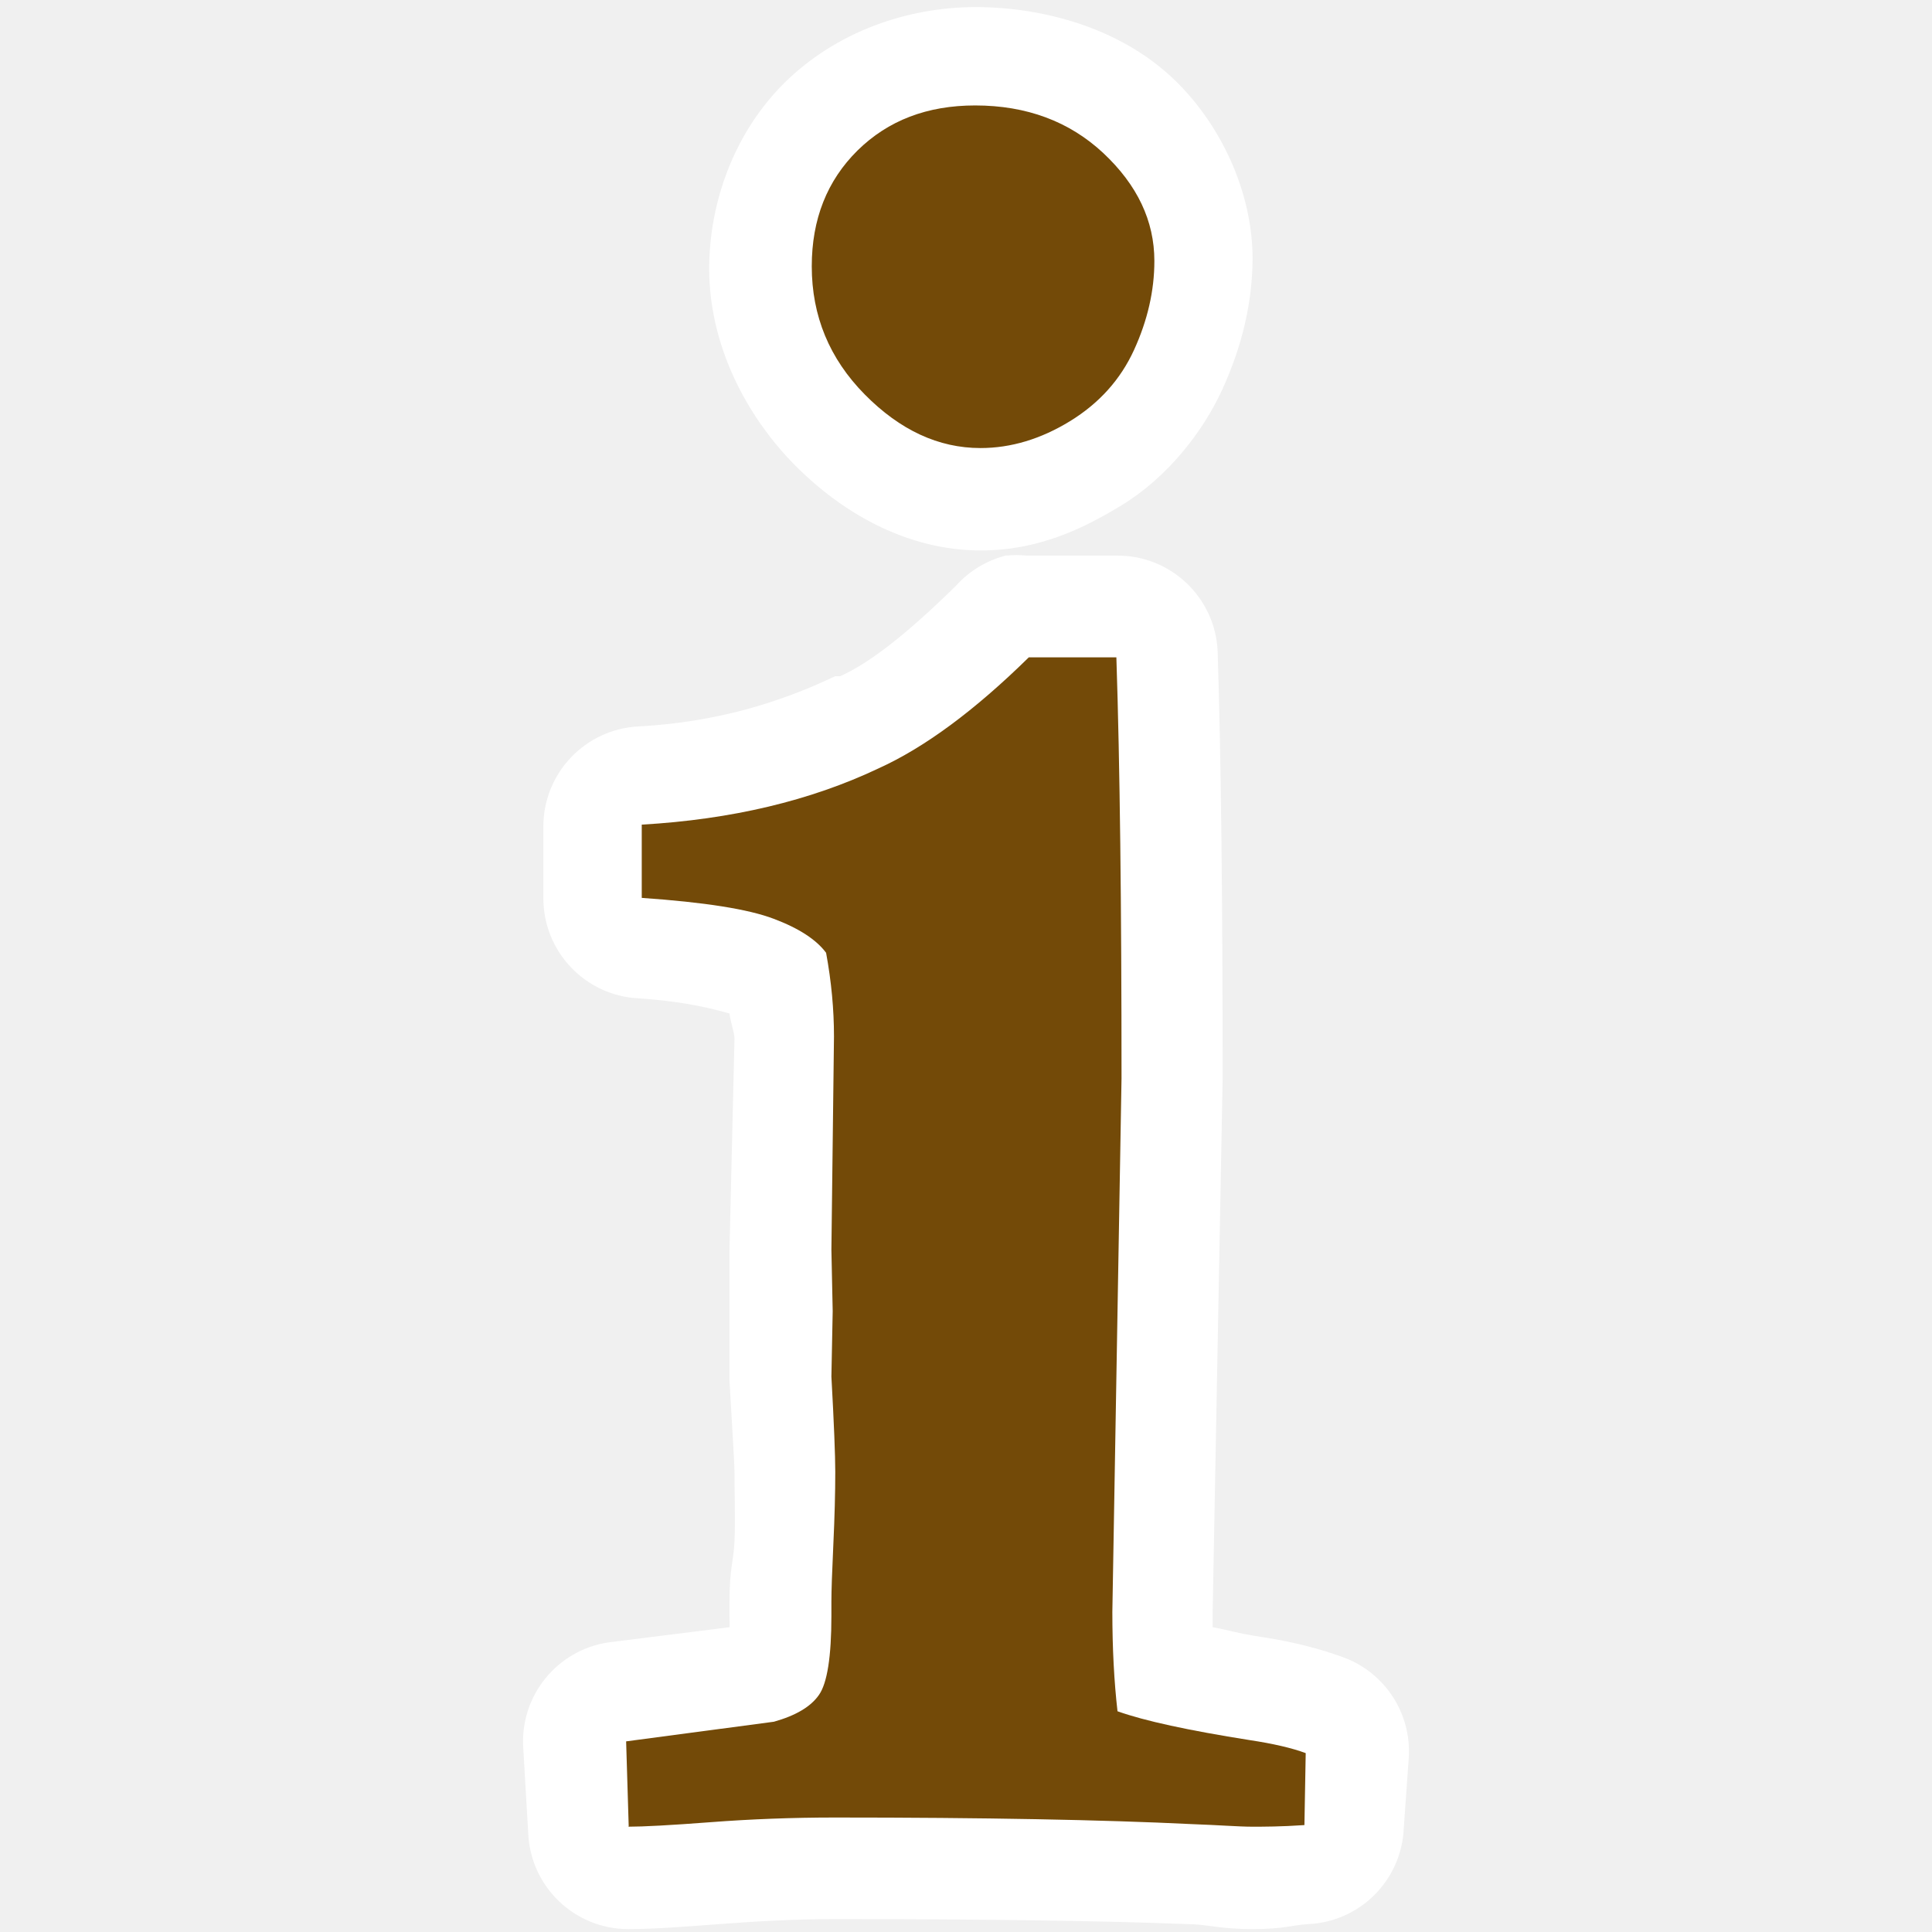
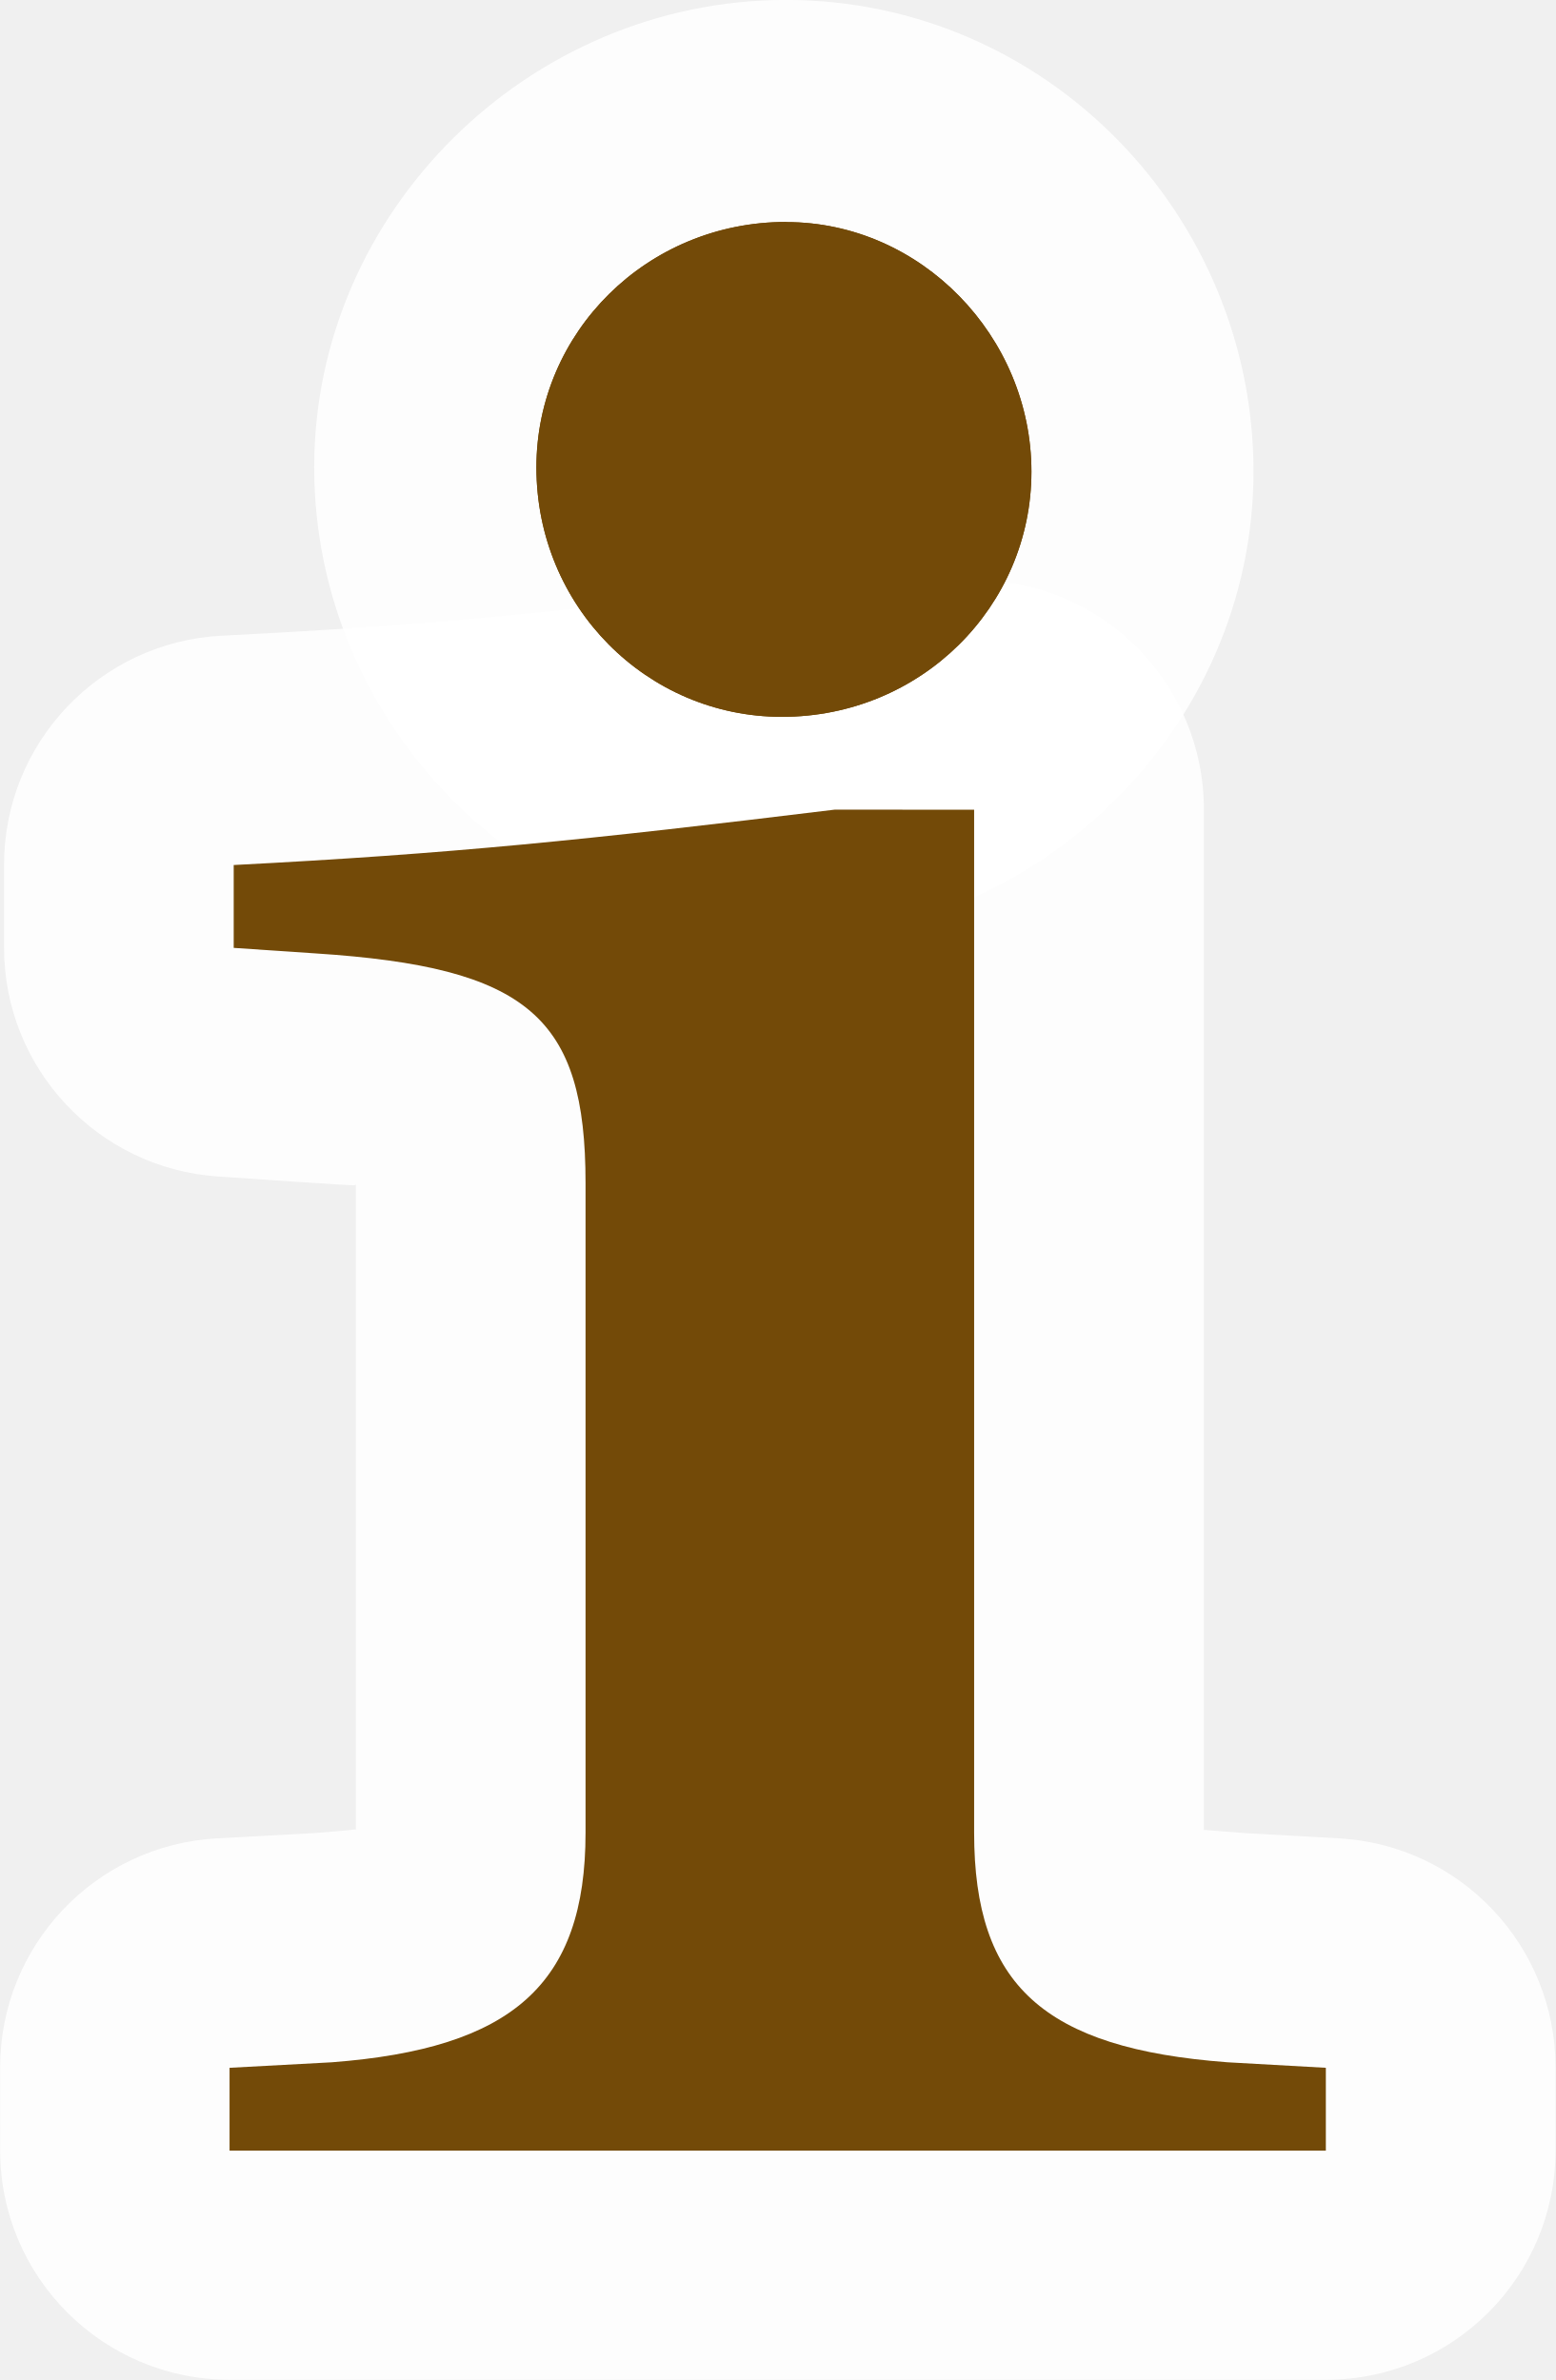
- <svg xmlns="http://www.w3.org/2000/svg" width="12" height="12" id="svg2" version="1.1">
-   <defs id="defs4">
-     <filter id="filter3028" x="0" y="0" width="1" height="1" color-interpolation-filters="sRGB">
-       <feFlood id="feFlood3030" result="result1" flood-opacity="0" flood-color="rgb(128,128,128)" />
-       <feBlend id="feBlend3032" in2="SourceGraphic" mode="normal" result="result2" />
-       <feComposite id="feComposite3034" in2="SourceGraphic" k2="1" operator="arithmetic" result="result3" />
-       <feComposite id="feComposite3036" in2="SourceGraphic" operator="in" />
-     </filter>
-     <filter id="filter3055" x="0" y="0" width="1" height="1" color-interpolation-filters="sRGB">
-       <feColorMatrix id="feColorMatrix3057" type="saturate" values="0" result="fbSourceGraphic" />
-       <feColorMatrix result="fbSourceGraphicAlpha" in="fbSourceGraphic" values="0 0 0 -1 0 0 0 0 -1 0 0 0 0 -1 0 0 0 0 1 0" id="feColorMatrix3079" />
-       <feFlood id="feFlood3081" result="result1" flood-opacity="0" flood-color="rgb(128,128,128)" in="fbSourceGraphic" />
-       <feBlend id="feBlend3083" in2="fbSourceGraphic" mode="normal" result="result2" />
-       <feComposite id="feComposite3085" in2="fbSourceGraphic" k2="1" operator="arithmetic" result="result3" />
-       <feComposite id="feComposite3087" in2="fbSourceGraphic" operator="in" />
-     </filter>
-     <style id="style6" type="text/css">
-    
-     .fil0 {fill:#EF7900}
-    
-   </style>
-   </defs>
-   <g transform="translate(4.8596183e-7,-1040.362)" id="layer1">
-     <g id="text3782" style="font-size:40px;font-style:normal;font-weight:normal;line-height:125%;letter-spacing:0px;word-spacing:0px;fill:#ffffff;fill-opacity:1;stroke:none;font-family:Sans" />
-     <path id="path3000" d="" style="fill:#000000" />
-     <path style="font-size:48px;font-style:normal;font-variant:normal;font-weight:bold;font-stretch:normal;text-align:start;line-height:100%;writing-mode:lr-tb;text-anchor:start;fill:#ffffff;fill-opacity:1;stroke:none;font-family:Garamond;-inkscape-font-specification:Garamond Bold" id="path3218" d="m 6.062,1040.406 c -0.429,2e-4 -0.868,0.154 -1.188,0.469 -0.307,0.303 -0.469,0.734 -0.469,1.156 0,0.476 0.23,0.914 0.531,1.219 0.299,0.302 0.702,0.531 1.156,0.531 0.357,0 0.636,-0.135 0.875,-0.281 0.288,-0.176 0.506,-0.459 0.625,-0.719 0.121,-0.265 0.187,-0.536 0.188,-0.812 -1.14e-5,-0.418 -0.201,-0.845 -0.5,-1.125 -0.326,-0.305 -0.791,-0.437 -1.219,-0.438 z m 0.188,3.406 A 0.622,0.622 0 0 0 5.938,1044 c -0.313,0.308 -0.54,0.481 -0.719,0.562 a 0.622,0.622 0 0 0 -0.031,0 c -0.358,0.17 -0.746,0.285 -1.219,0.312 A 0.622,0.622 0 0 0 3.375,1045.5 l 0,0.438 a 0.622,0.622 0 0 0 0.594,0.625 c 0.333,0.023 0.506,0.08 0.562,0.094 0.006,0.052 0.031,0.12 0.031,0.156 l -0.031,1.312 0,0.375 0,0.406 a 0.622,0.622 0 0 0 0,0.031 c 0.017,0.298 0.031,0.52 0.031,0.562 0,0.156 0.006,0.306 0,0.438 -0.006,0.127 -0.031,0.163 -0.031,0.375 l 0,0.094 c 0,0.033 0.003,0.036 0,0.063 l -0.75,0.094 A 0.622,0.622 0 0 0 3.25,1051.219 l 0.031,0.531 a 0.622,0.622 0 0 0 0.625,0.594 c 0.146,-2e-4 0.314,-0.012 0.562,-0.031 0.236,-0.018 0.473,-0.031 0.719,-0.031 0.924,0 1.659,0.01 2.188,0.031 0.117,0 0.196,0.031 0.406,0.031 0.194,-3e-4 0.239,-0.024 0.344,-0.031 a 0.622,0.622 0 0 0 0.594,-0.594 L 8.75,1051.281 a 0.622,0.622 0 0 0 -0.406,-0.625 c -0.137,-0.05 -0.303,-0.095 -0.5,-0.125 -0.175,-0.027 -0.196,-0.041 -0.312,-0.062 -5.116e-4,-0.034 -5e-7,-0.059 0,-0.094 l 0.062,-3.312 c 0,-1.076 -0.009,-1.973 -0.031,-2.656 a 0.622,0.622 0 0 0 -0.625,-0.594 l -0.562,0 a 0.622,0.622 0 0 0 -0.125,0 z" />
-     <path style="font-size:48px;font-style:normal;font-variant:normal;font-weight:bold;font-stretch:normal;text-align:start;line-height:100%;writing-mode:lr-tb;text-anchor:start;fill:#734a08;fill-opacity:1;stroke:none;font-family:Garamond;-inkscape-font-specification:Garamond Bold" d="m 5.042,1042.016 c 0,-0.292 0.095,-0.532 0.284,-0.719 0.19,-0.187 0.433,-0.28 0.731,-0.28 0.319,1e-4 0.585,0.099 0.796,0.296 0.211,0.198 0.317,0.421 0.317,0.67 -6.8e-6,0.184 -0.042,0.368 -0.126,0.552 -0.084,0.184 -0.217,0.332 -0.398,0.443 -0.181,0.111 -0.367,0.167 -0.556,0.167 -0.26,0 -0.5,-0.111 -0.719,-0.333 -0.219,-0.222 -0.329,-0.487 -0.329,-0.796 l 0,0 z m -1.137,9.69 -0.016,-0.528 0.918,-0.122 c 0.135,-0.038 0.229,-0.093 0.28,-0.167 0.051,-0.073 0.077,-0.237 0.077,-0.491 l 0,-0.089 c 0,-0.065 0.004,-0.183 0.012,-0.353 0.008,-0.171 0.012,-0.321 0.012,-0.451 0,-0.103 -0.008,-0.301 -0.024,-0.593 l 0.008,-0.406 -0.008,-0.382 0.016,-1.324 c -3.1e-6,-0.168 -0.016,-0.341 -0.049,-0.52 -0.06,-0.081 -0.168,-0.152 -0.325,-0.211 -0.157,-0.06 -0.43,-0.103 -0.82,-0.13 l 0,-0.455 c 0.558,-0.032 1.048,-0.149 1.47,-0.349 0.287,-0.13 0.598,-0.36 0.934,-0.69 l 0.544,0 c 0.022,0.671 0.032,1.543 0.032,2.615 l -0.057,3.314 c -3.1e-6,0.227 0.011,0.433 0.032,0.617 0.168,0.06 0.441,0.119 0.82,0.179 0.146,0.022 0.263,0.049 0.349,0.081 l -0.008,0.447 c -0.146,0.01 -0.255,0.01 -0.325,0.01 -0.081,0 -0.206,-0.01 -0.374,-0.016 -0.552,-0.027 -1.291,-0.041 -2.217,-0.041 -0.265,0 -0.523,0.01 -0.772,0.029 -0.249,0.019 -0.42,0.028 -0.512,0.028 l 0,0 z" id="flowRoot6828-6" />
+ <svg xmlns="http://www.w3.org/2000/svg" xmlns:xlink="http://www.w3.org/1999/xlink" width="23.443" height="35.88" viewBox="0 0 12.405 18.986" version="1.1" id="svg845">
+   <defs id="defs839" />
+   <g id="layer1" transform="translate(-42.61719,-78.48047)">
+     <path style="opacity:1;fill:#ffffff;fill-opacity:0.878;stroke:none;stroke-width:1.677;stroke-linecap:square;stroke-linejoin:round;stroke-miterlimit:4;stroke-dasharray:none;stroke-opacity:1;paint-order:stroke fill markers" id="rect1474-8" d="m 48.047,85.621 a 1.525,1.525 0 0 0 -0.186,0.012 c -1.648,0.201 -2.48,0.286 -3.889,0.357 a 1.525,1.525 0 0 0 -1.447,1.523 v 0.551 a 1.525,1.525 0 0 0 1.422,1.521 l 0.543,0.037 a 1.525,1.525 0 0 0 0.004,0 c 0.41,0.027 0.352,0.023 0.369,0.016 v 4.289 c -0.005,-0.005 0.032,-3.4e-4 -0.277,0.023 l -0.646,0.035 a 1.525,1.525 0 0 0 -1.441,1.523 v 0.551 a 1.525,1.525 0 0 0 1.525,1.525 h 7.287 a 1.525,1.525 0 0 0 1.525,-1.525 v -0.551 a 1.525,1.525 0 0 0 -1.439,-1.523 l -0.627,-0.035 c -0.316,-0.024 -0.267,-0.023 -0.271,-0.018 v -6.787 a 1.525,1.525 0 0 0 -1.525,-1.525 z" transform="matrix(1.2,0,0,1.2,-8.380469,-19.63633)" />
+     <path xlink:href="#rect1466-8" style="opacity:1;fill:#ffffff;fill-opacity:0.879;stroke:none;stroke-width:2.039;stroke-linecap:square;stroke-linejoin:round;stroke-miterlimit:4;stroke-dasharray:none;stroke-opacity:1;paint-order:stroke fill markers" id="path1588" d="m 48.885,78.48 c -2.047,0 -3.762,1.685 -3.762,3.729 0,2.047 1.685,3.762 3.729,3.762 2.047,0 3.762,-1.685 3.762,-3.729 0,-2.043 -1.649,-3.762 -3.729,-3.762 z" />
+     <path style="opacity:1;fill:#734a08;fill-opacity:1;stroke:none;stroke-width:2.012;stroke-linecap:square;stroke-linejoin:round;stroke-miterlimit:4;stroke-dasharray:none;stroke-opacity:1;paint-order:stroke fill markers" d="m 49.276,84.939 c -1.99,0.243 -3.066,0.353 -4.795,0.442 v 0.661 l 0.652,0.044 c 1.696,0.11 2.154,0.507 2.154,1.831 v 5.184 c 0,1.213 -0.588,1.721 -2.023,1.831 l -0.816,0.044 v 0.661 H 53.191 v -0.661 l -0.784,-0.044 c -1.468,-0.11 -2.021,-0.618 -2.021,-1.831 v -8.161 z" id="rect1474" />
+     <path style="opacity:1;fill:#734a08;fill-opacity:1;stroke:none;stroke-width:2.447;stroke-linecap:square;stroke-linejoin:round;stroke-miterlimit:4;stroke-dasharray:none;stroke-opacity:1;paint-order:stroke fill markers" d="m 48.886,80.251 c -1.109,0 -1.991,0.881 -1.991,1.958 0,1.109 0.881,1.99 1.958,1.99 1.109,0 1.99,-0.88 1.99,-1.956 0,-1.077 -0.88,-1.991 -1.956,-1.991 z" id="rect1466" />
+     <path style="opacity:1;fill:#734a08;fill-opacity:1;stroke:none;stroke-width:2.447;stroke-linecap:square;stroke-linejoin:round;stroke-miterlimit:4;stroke-dasharray:none;stroke-opacity:1;paint-order:stroke fill markers" d="m 48.886,80.251 c -1.109,0 -1.991,0.881 -1.991,1.958 0,1.109 0.881,1.99 1.958,1.99 1.109,0 1.99,-0.88 1.99,-1.956 0,-1.077 -0.88,-1.991 -1.956,-1.991 z" id="rect1466-8" />
  </g>
</svg>
